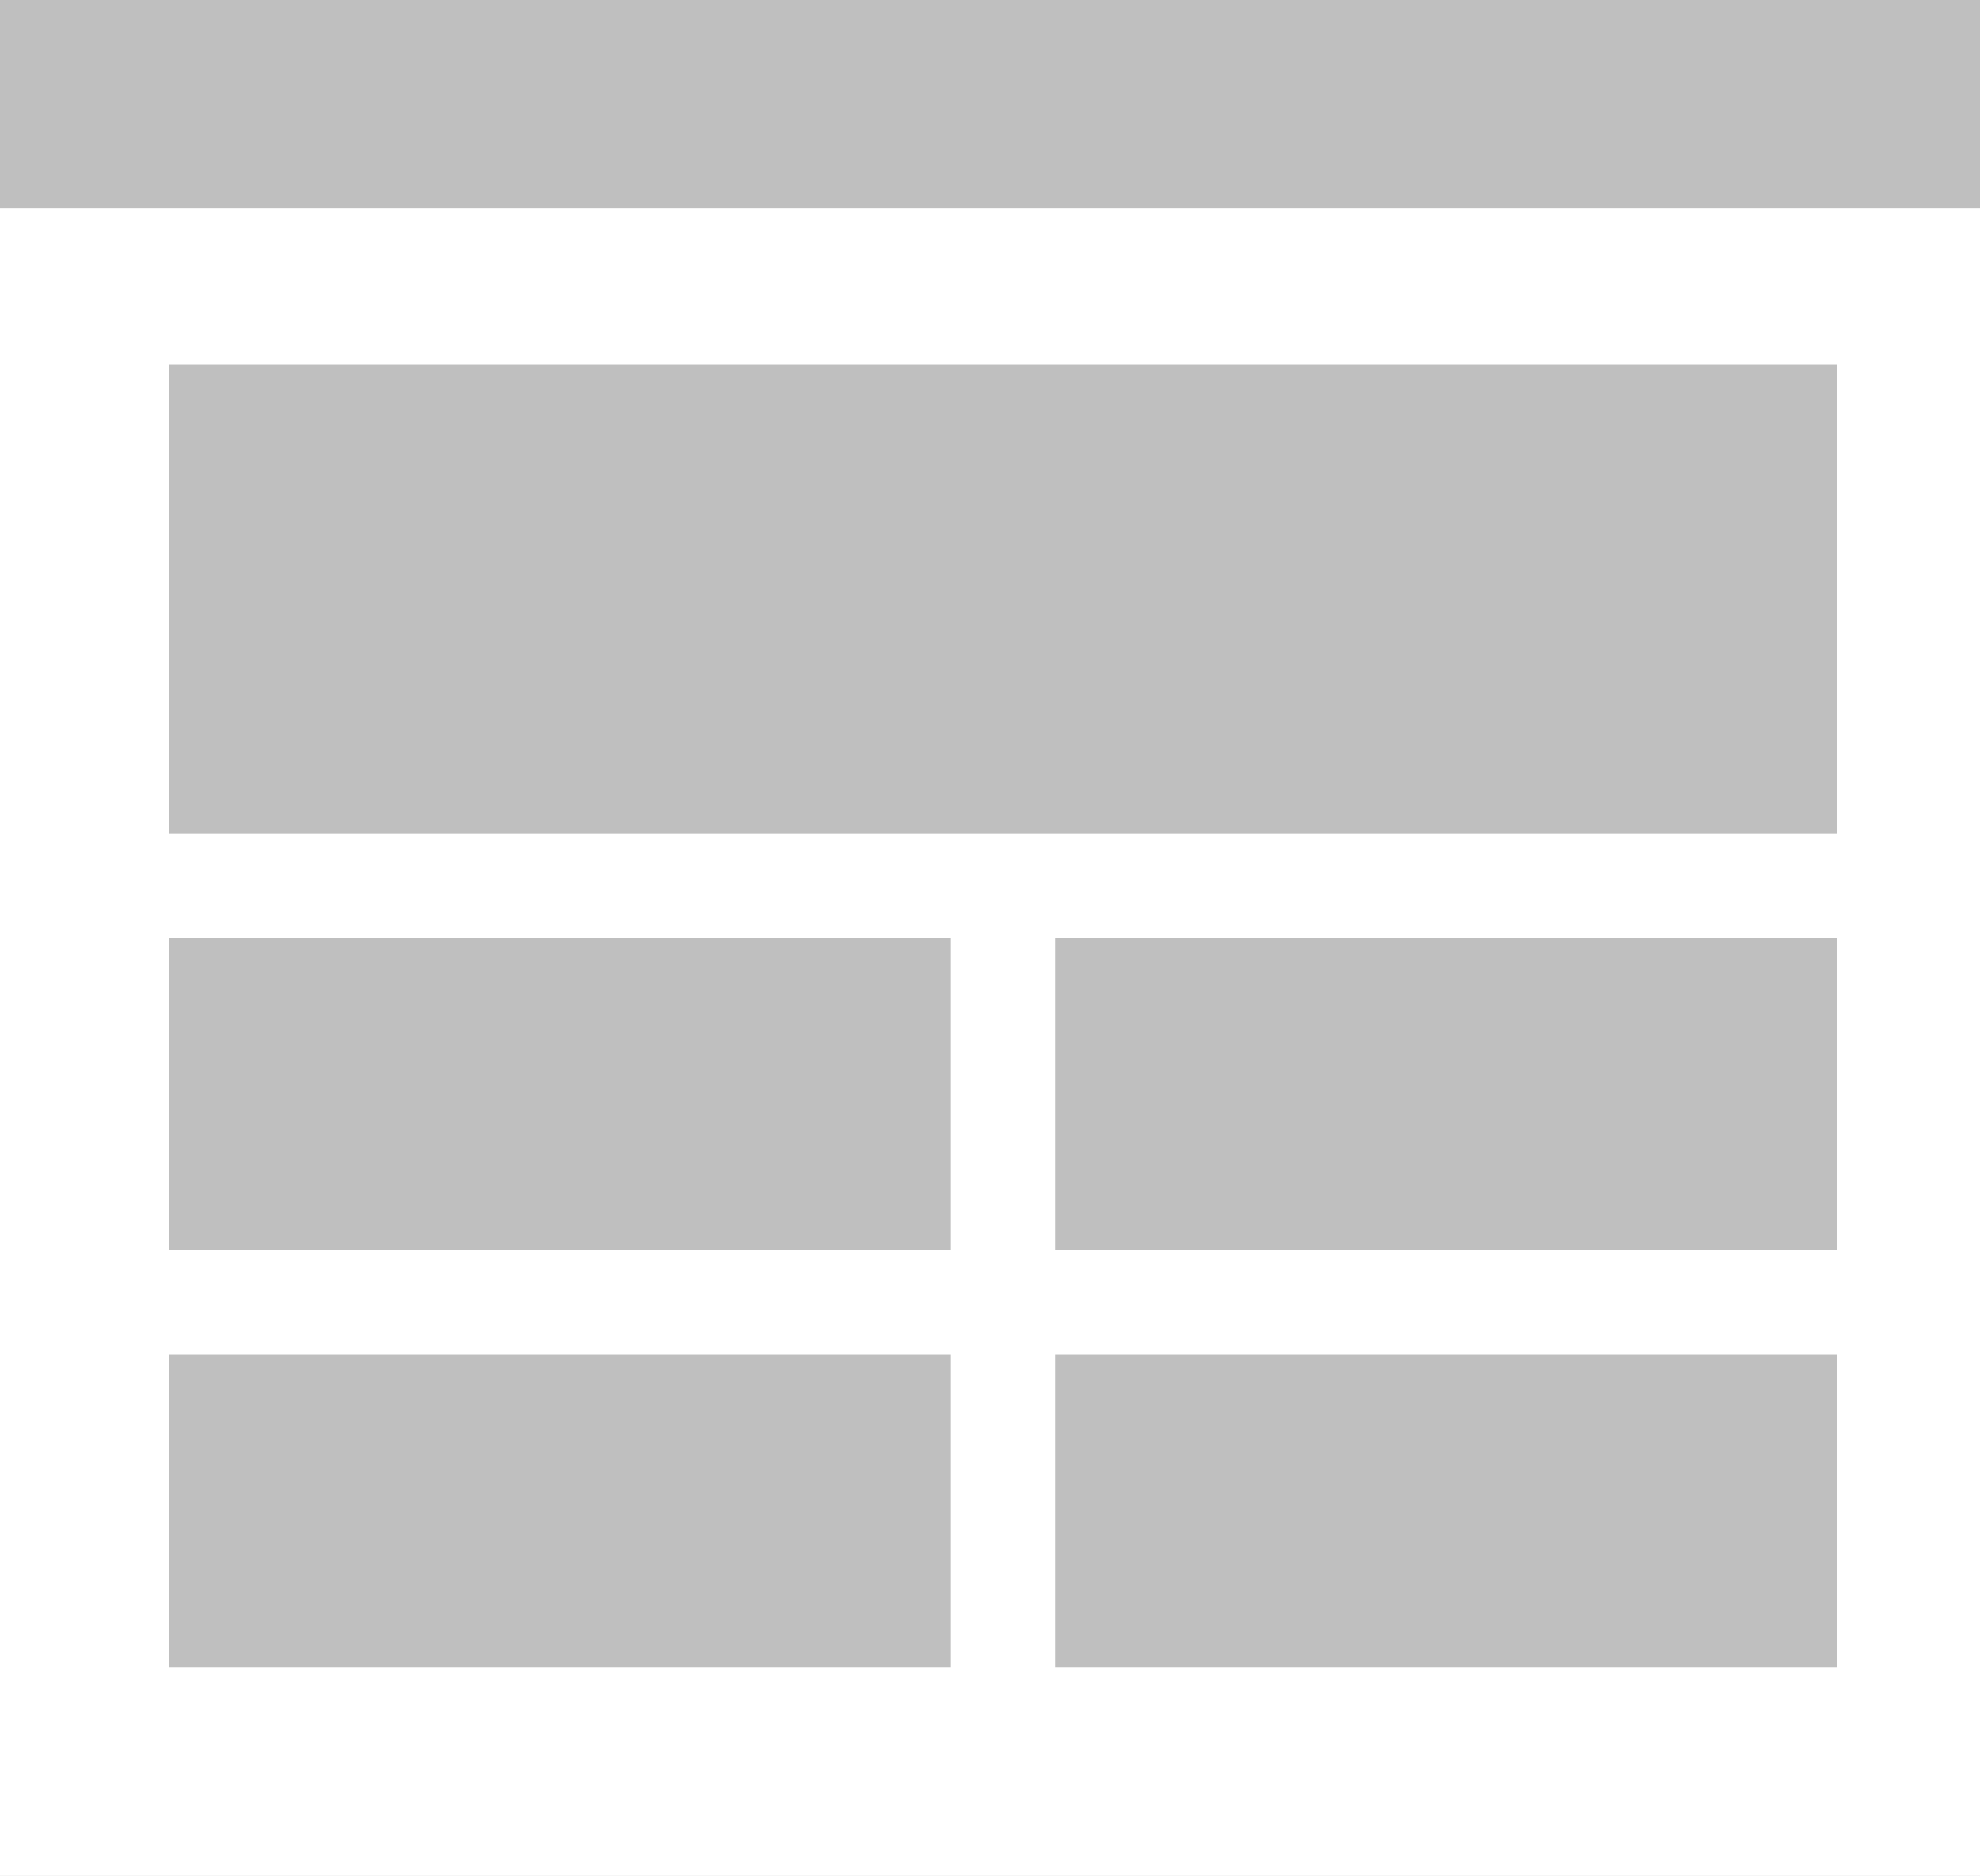
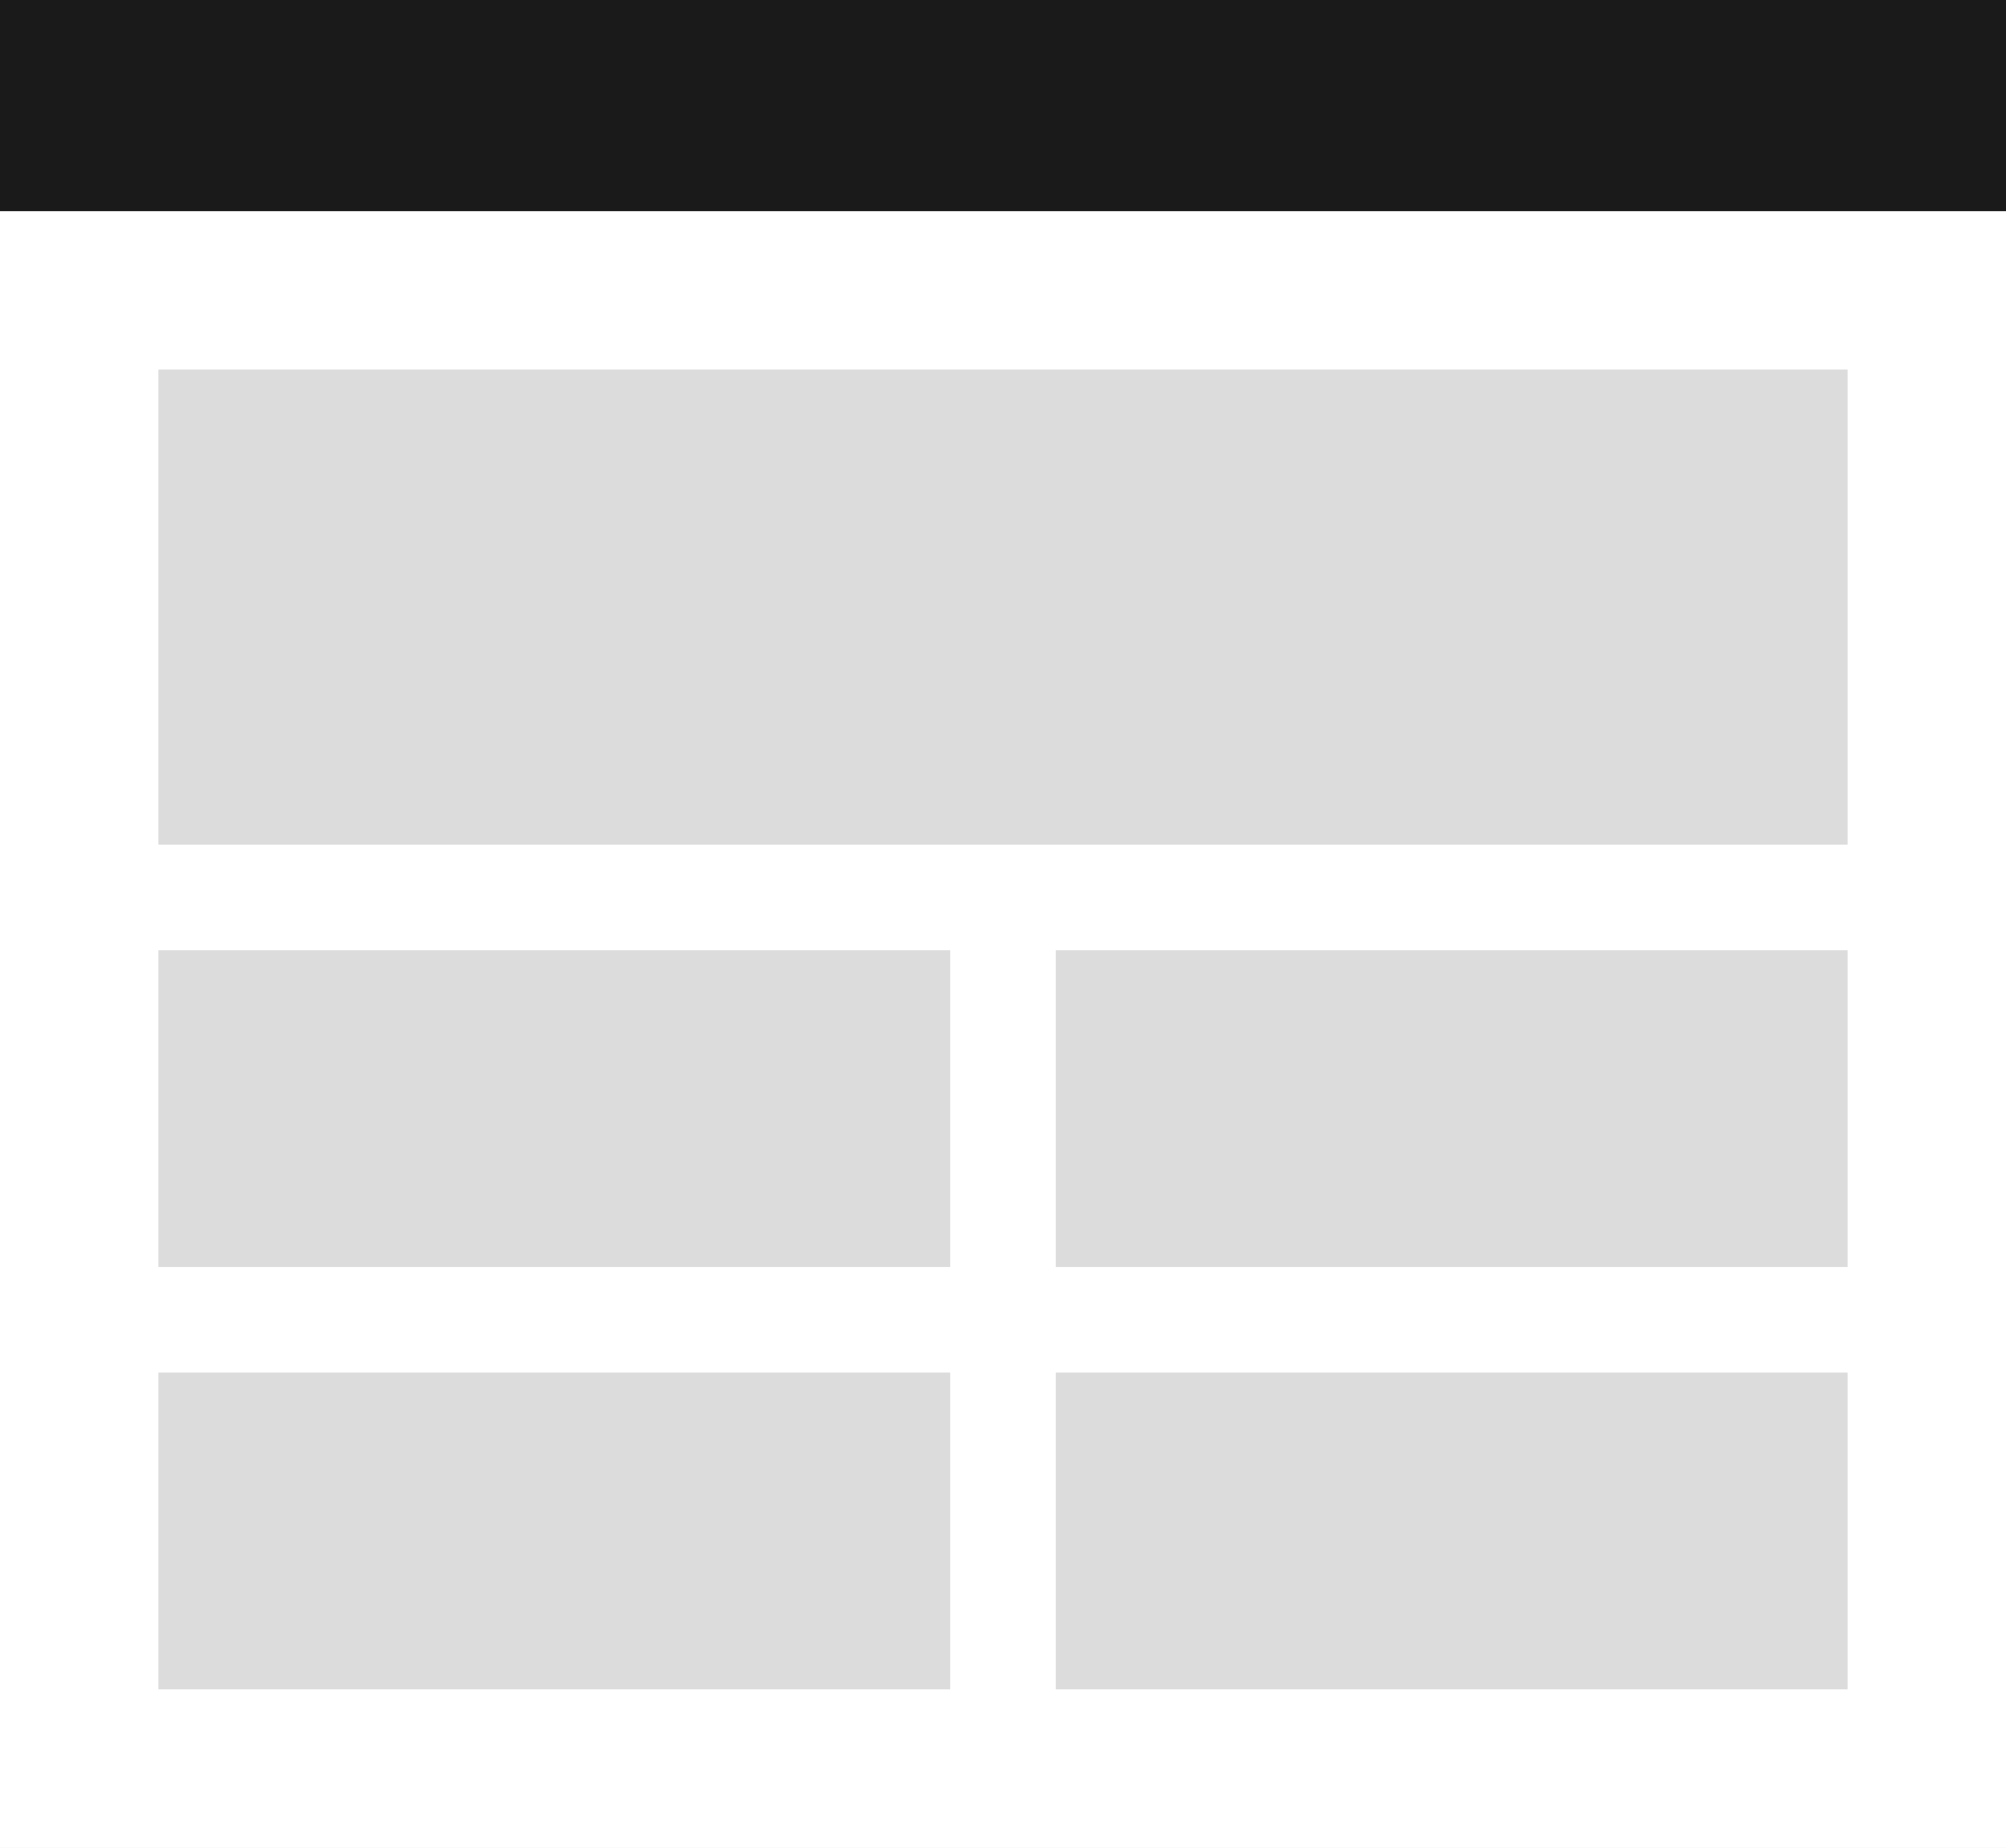
- <svg xmlns="http://www.w3.org/2000/svg" width="152px" height="144px" viewBox="0 0 152 144" version="1.1">
-   <defs />
-   <g id="Page-1" stroke="none" stroke-width="1" fill="none" fill-rule="evenodd">
-     <g id="Overview_illustrationer" transform="translate(-172, -460)" fill-rule="nonzero">
-       <g id="Layout" transform="translate(172, 460)">
-         <rect id="Rectangle-6" fill="#FFFFFF" x="0" y="0" width="152" height="144" />
-         <rect id="Rectangle-6" fill="#BFBFBF" x="0" y="0" width="152" height="16" />
-         <rect id="Rectangle-6" fill="#BFBFBF" x="13" y="28" width="128" height="36" />
-         <rect id="Rectangle-6" fill="#BFBFBF" x="13" y="72" width="60" height="24" />
-         <rect id="Rectangle-6" fill="#BFBFBF" x="81" y="72" width="60" height="24" />
-         <rect id="Rectangle-6" fill="#BFBFBF" x="13" y="104" width="60" height="24" />
-         <rect id="Rectangle-6" fill="#BFBFBF" x="81" y="104" width="60" height="24" />
+ <svg xmlns="http://www.w3.org/2000/svg" width="152px" height="140px" viewBox="0 0 152 140" version="1.1">
+   <g id="Illustrationer" stroke="none" stroke-width="1" fill="none" fill-rule="evenodd">
+     <g id="Overview_illustrationer_Ver02" transform="translate(-876, -462)" fill-rule="nonzero">
+       <g id="Layout" transform="translate(876, 462)">
+         <rect id="Rectangle-6" fill="#FFFFFF" x="0" y="0" width="152" height="140" />
+         <rect id="Rectangle-6" fill="#1A1A1A" x="0" y="0" width="152" height="16" />
+         <rect id="Rectangle-6" fill="#DCDCDC" x="12" y="28" width="128" height="36" />
+         <polygon id="Rectangle-6" fill="#DCDCDC" points="12 72 72 72 72 96 12 96" />
+         <polygon id="Rectangle-6" fill="#DCDCDC" points="80 72 140 72 140 96 80 96" />
+         <polygon id="Rectangle-6" fill="#DCDCDC" points="12 104 72 104 72 128 12 128" />
+         <polygon id="Rectangle-6" fill="#DCDCDC" points="80 104 140 104 140 128 80 128" />
      </g>
    </g>
  </g>
</svg>
